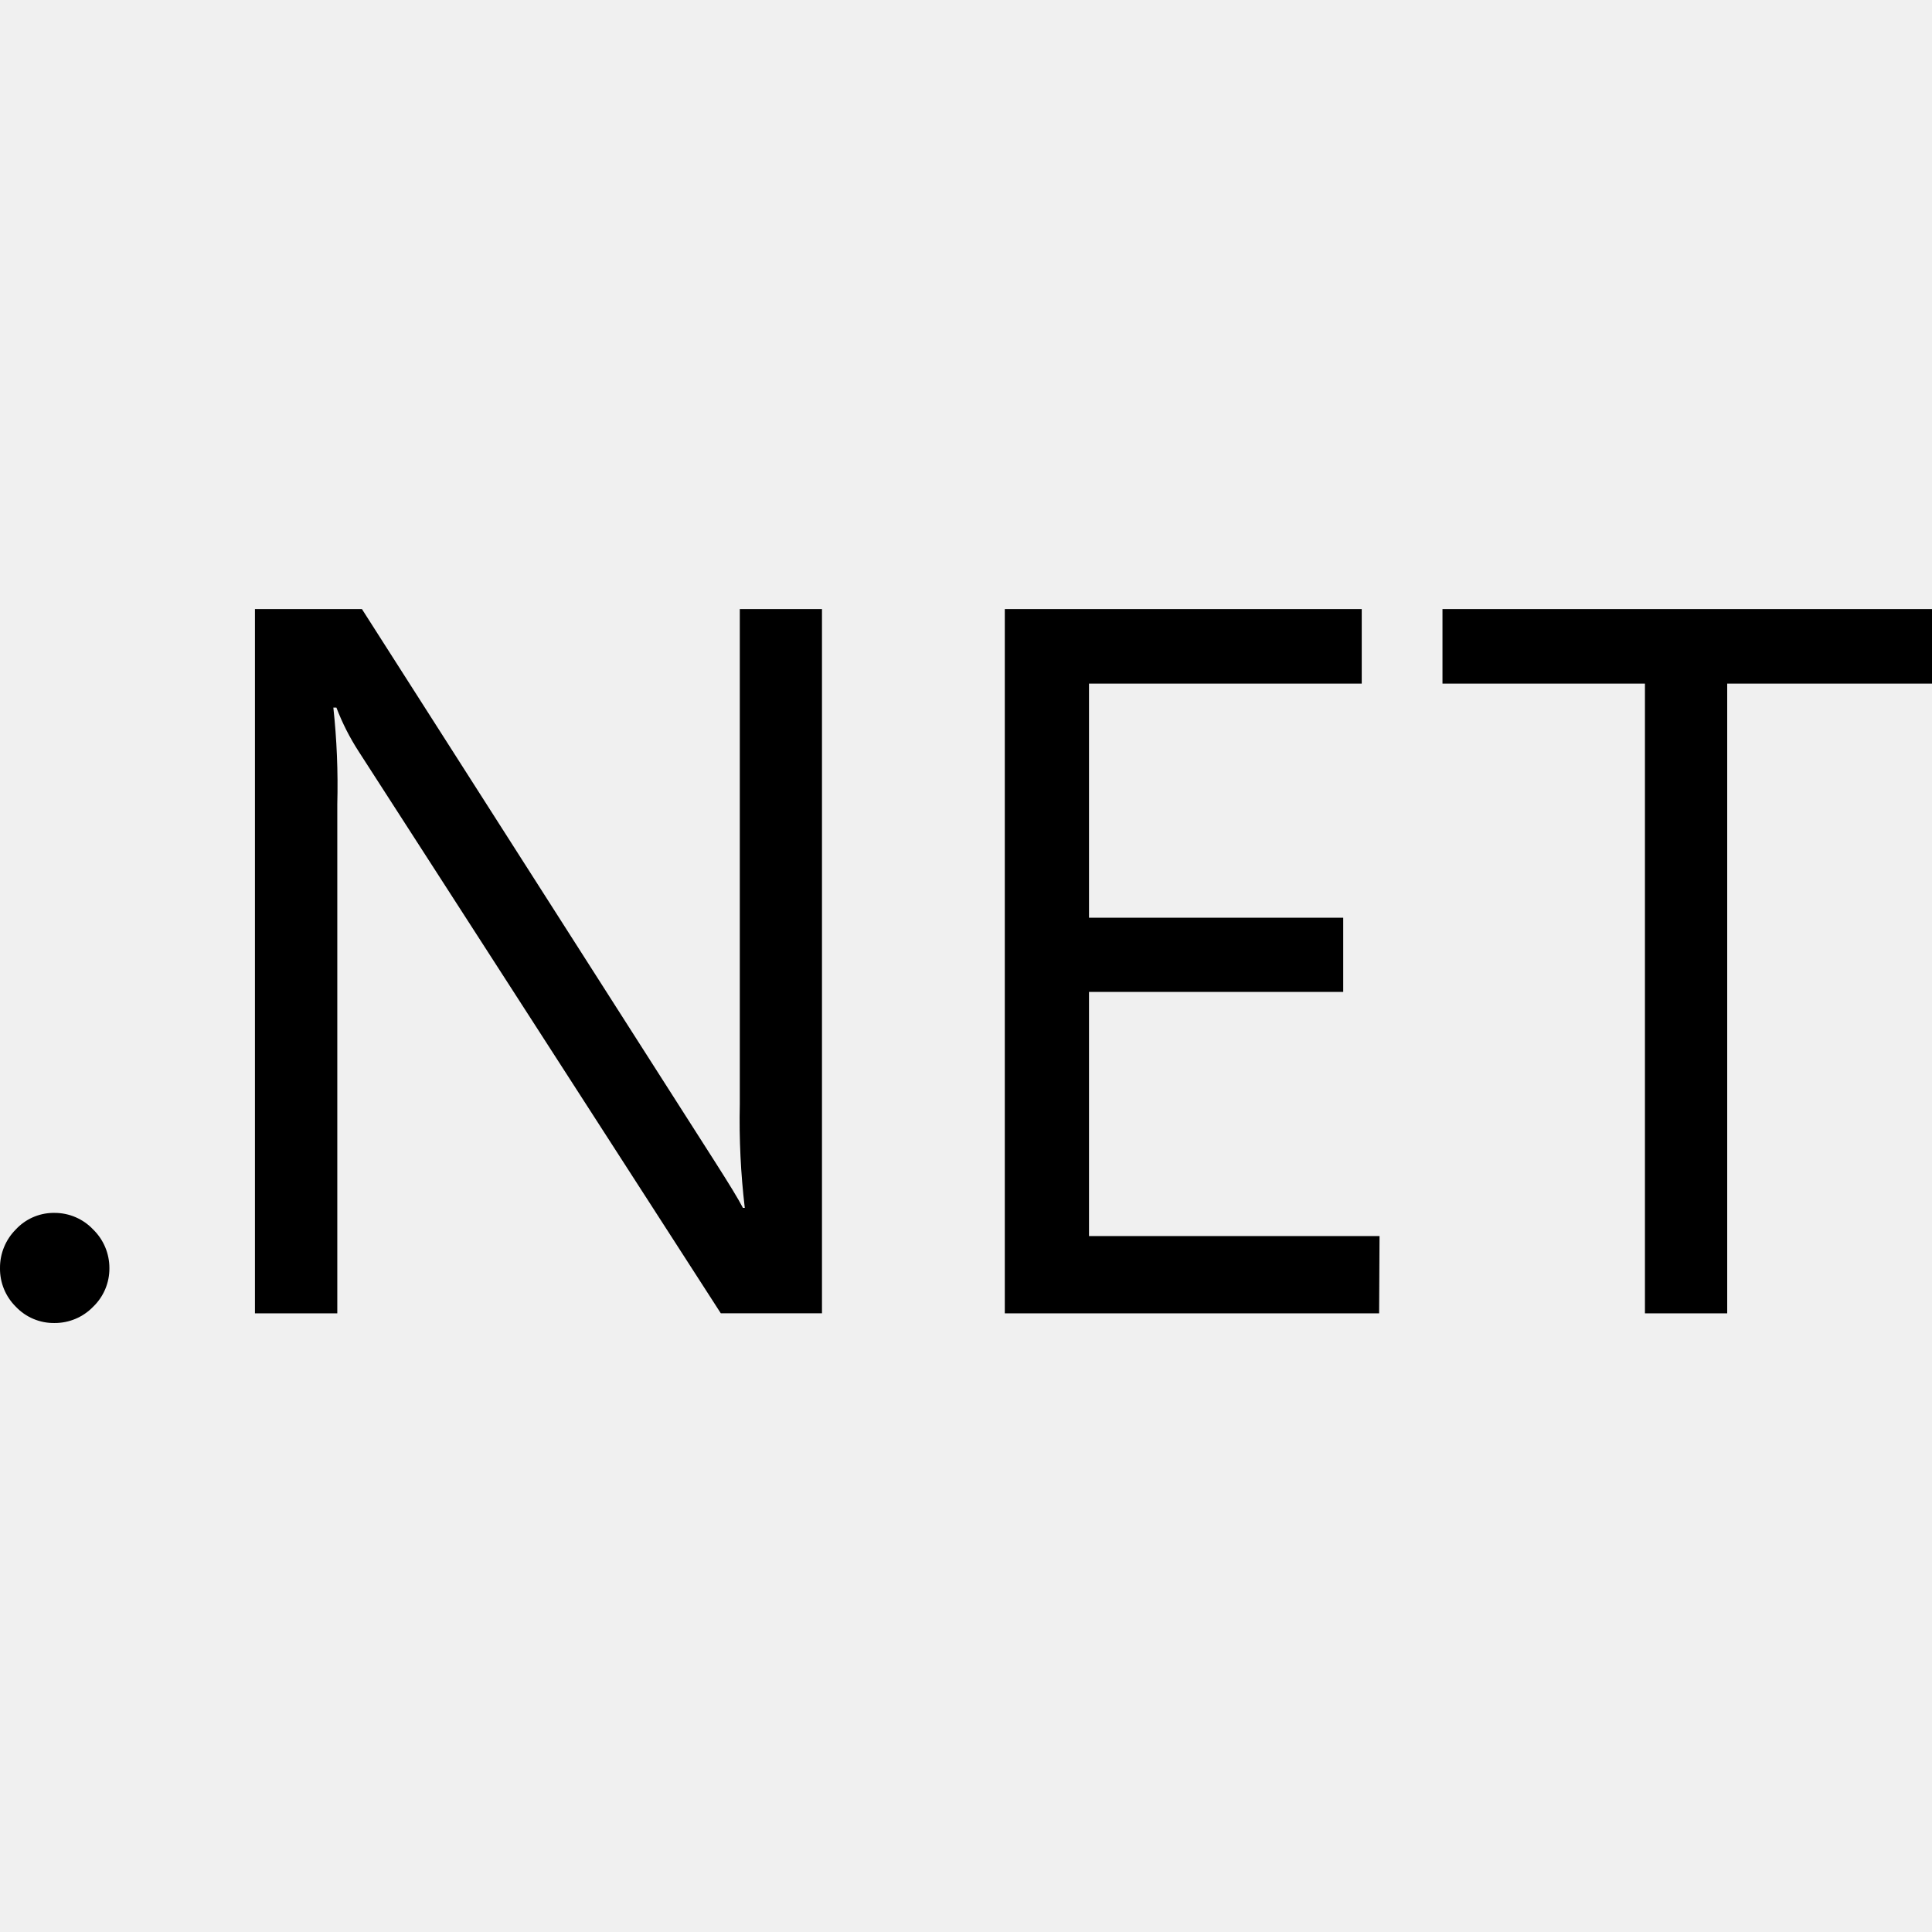
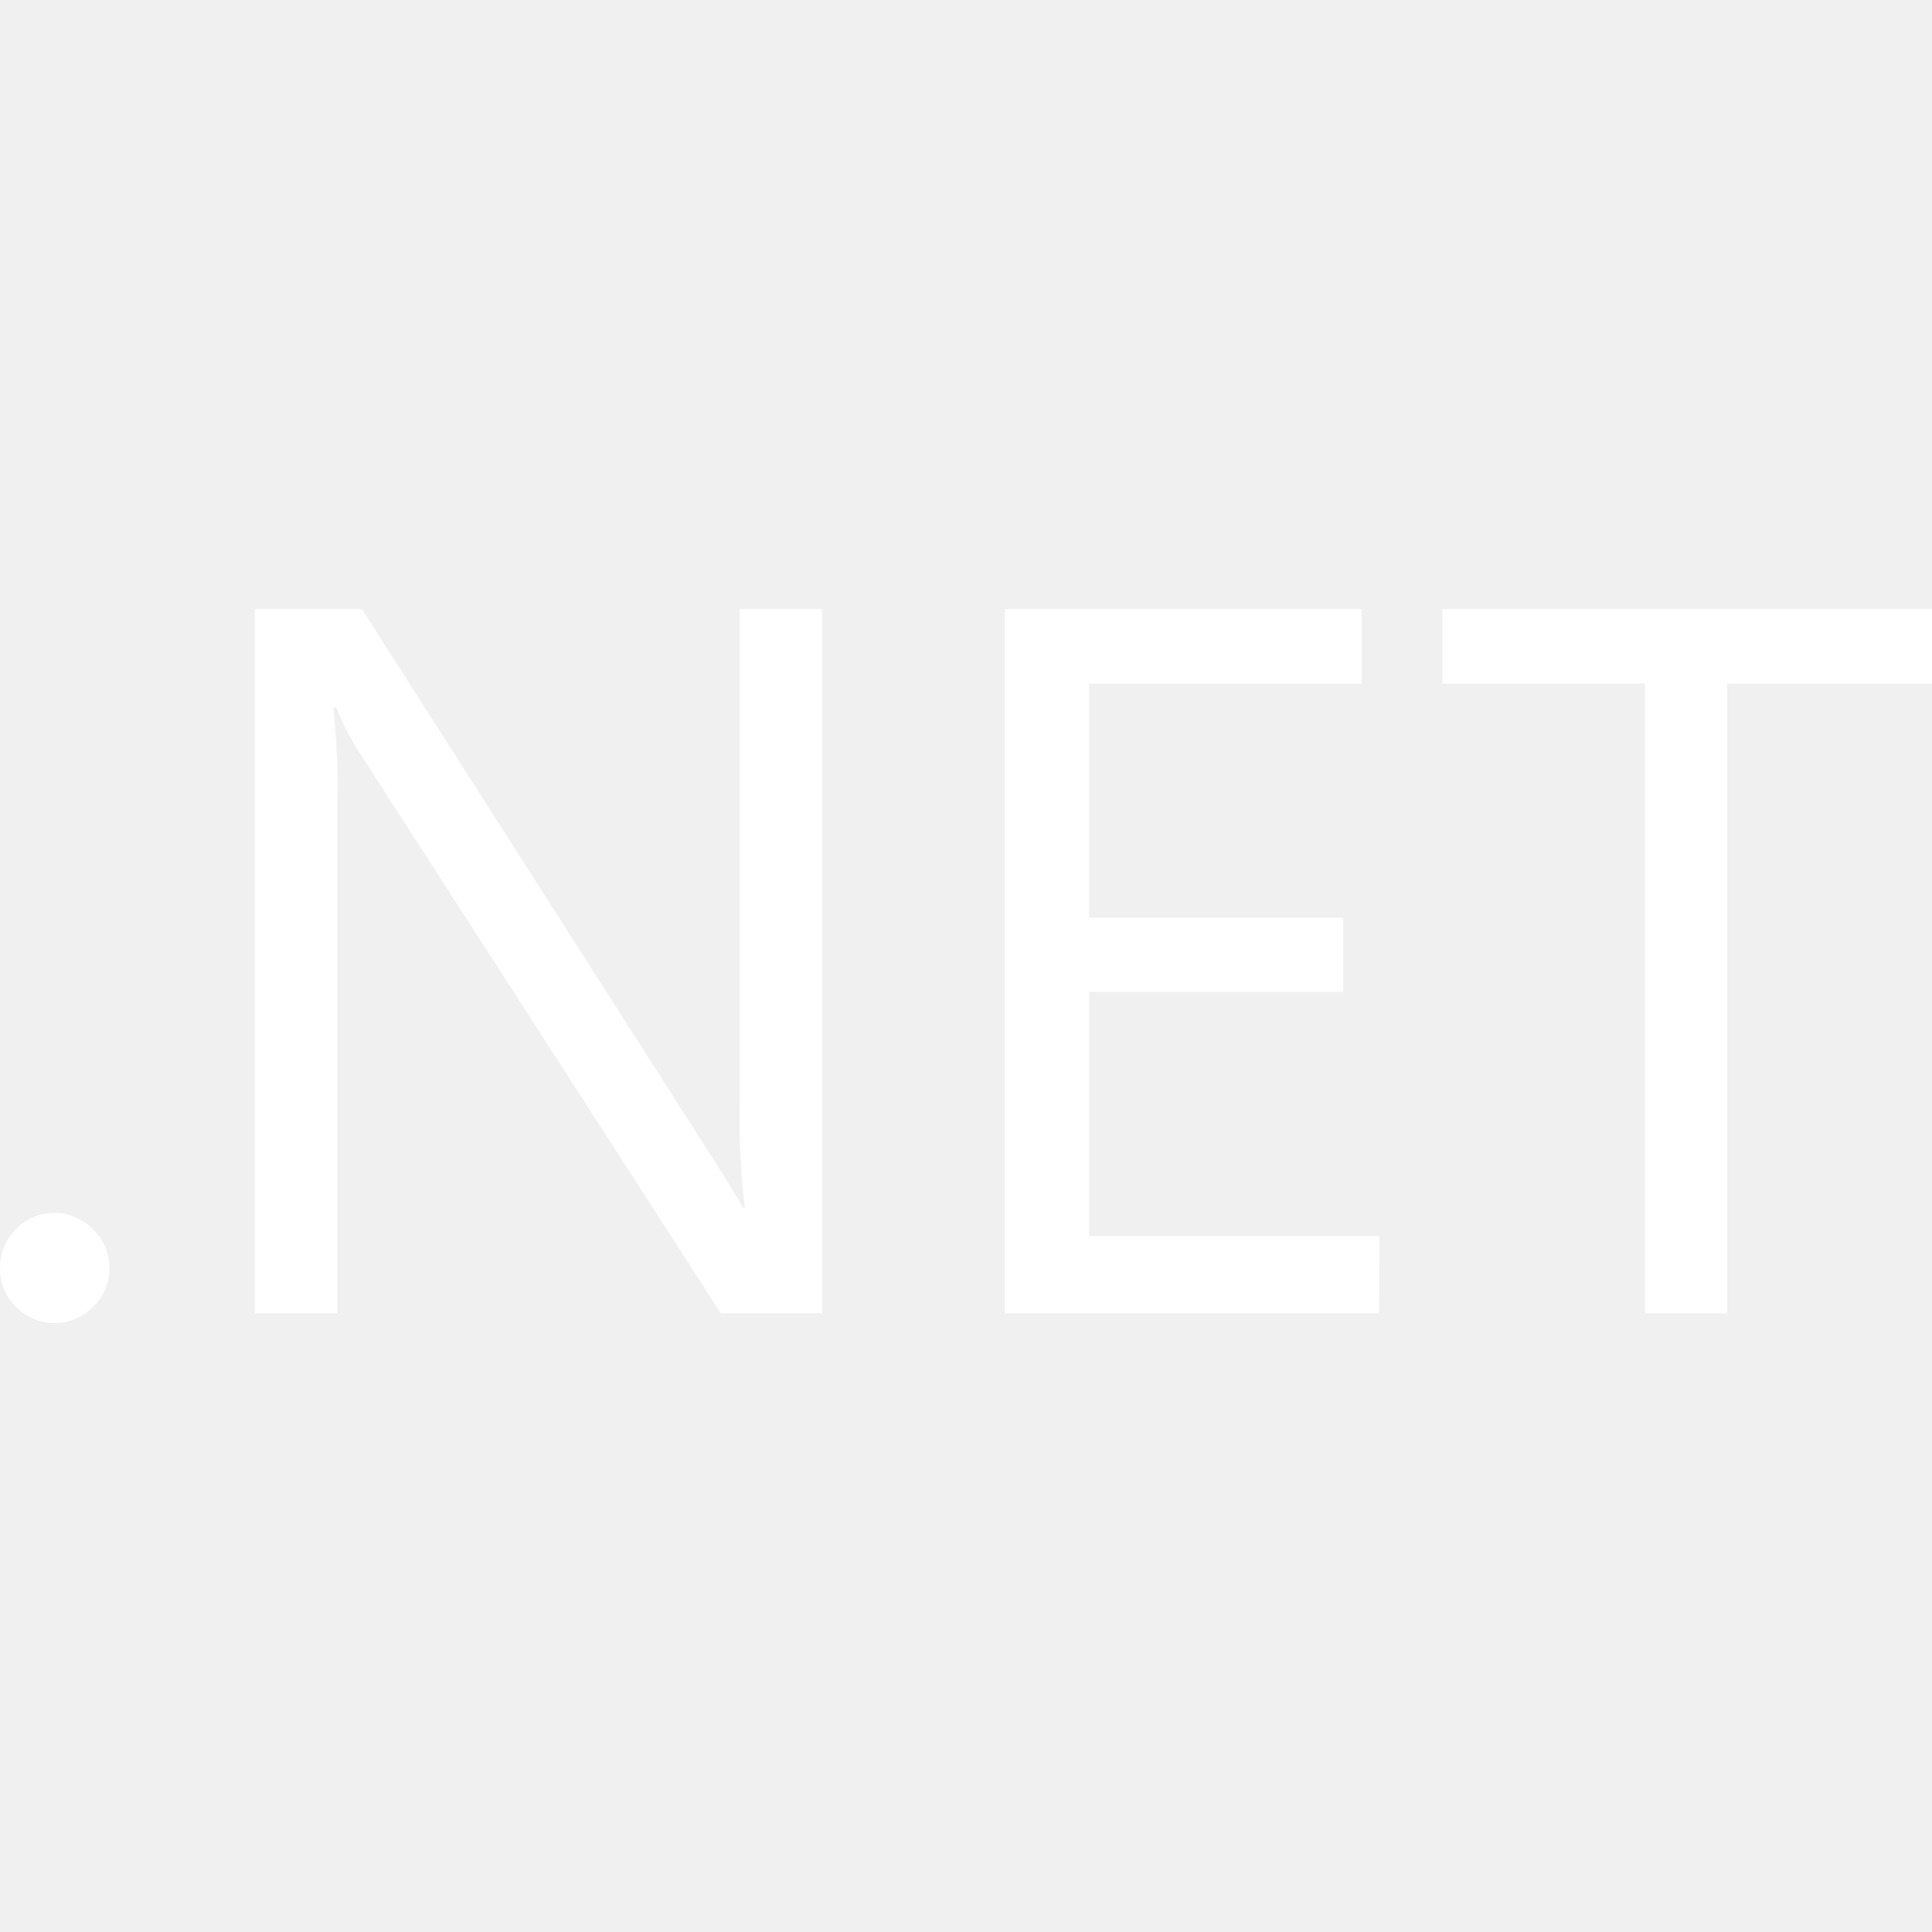
- <svg xmlns="http://www.w3.org/2000/svg" role="img" viewBox="0 0 24 24">
+ <svg xmlns="http://www.w3.org/2000/svg" role="img" viewBox="0 0 24 24" style="fill: #fff;">
  <path d="M3.167 7.566v8.749H4.19v-6.325a8.979 8.979 0 0 0-.049-1.2h.038a2.908 2.908 0 0 0 .278.547l4.497 6.977h1.257V7.566H9.19v6.153a9.257 9.257 0 0 0 .062 1.286h-.023c-.054-.106-.173-.3-.355-.585L4.496 7.566zm9.315 0v8.749h4.65l.005-.96h-3.609v-3.033h3.158V11.4h-3.158V8.492h3.388v-.926zm5.437 0v.926h2.515v7.823h1.022v-7.823H24v-.926zM.653 15.067a.643.643 0 0 0-.457.206A.672.672 0 0 0 0 15.753a.662.662 0 0 0 .197.48.648.648 0 0 0 .48.202.662.662 0 0 0 .48-.202.657.657 0 0 0 .202-.48.667.667 0 0 0-.202-.48.657.657 0 0 0-.48-.206.643.643 0 0 0-.023 0z" />
</svg>
